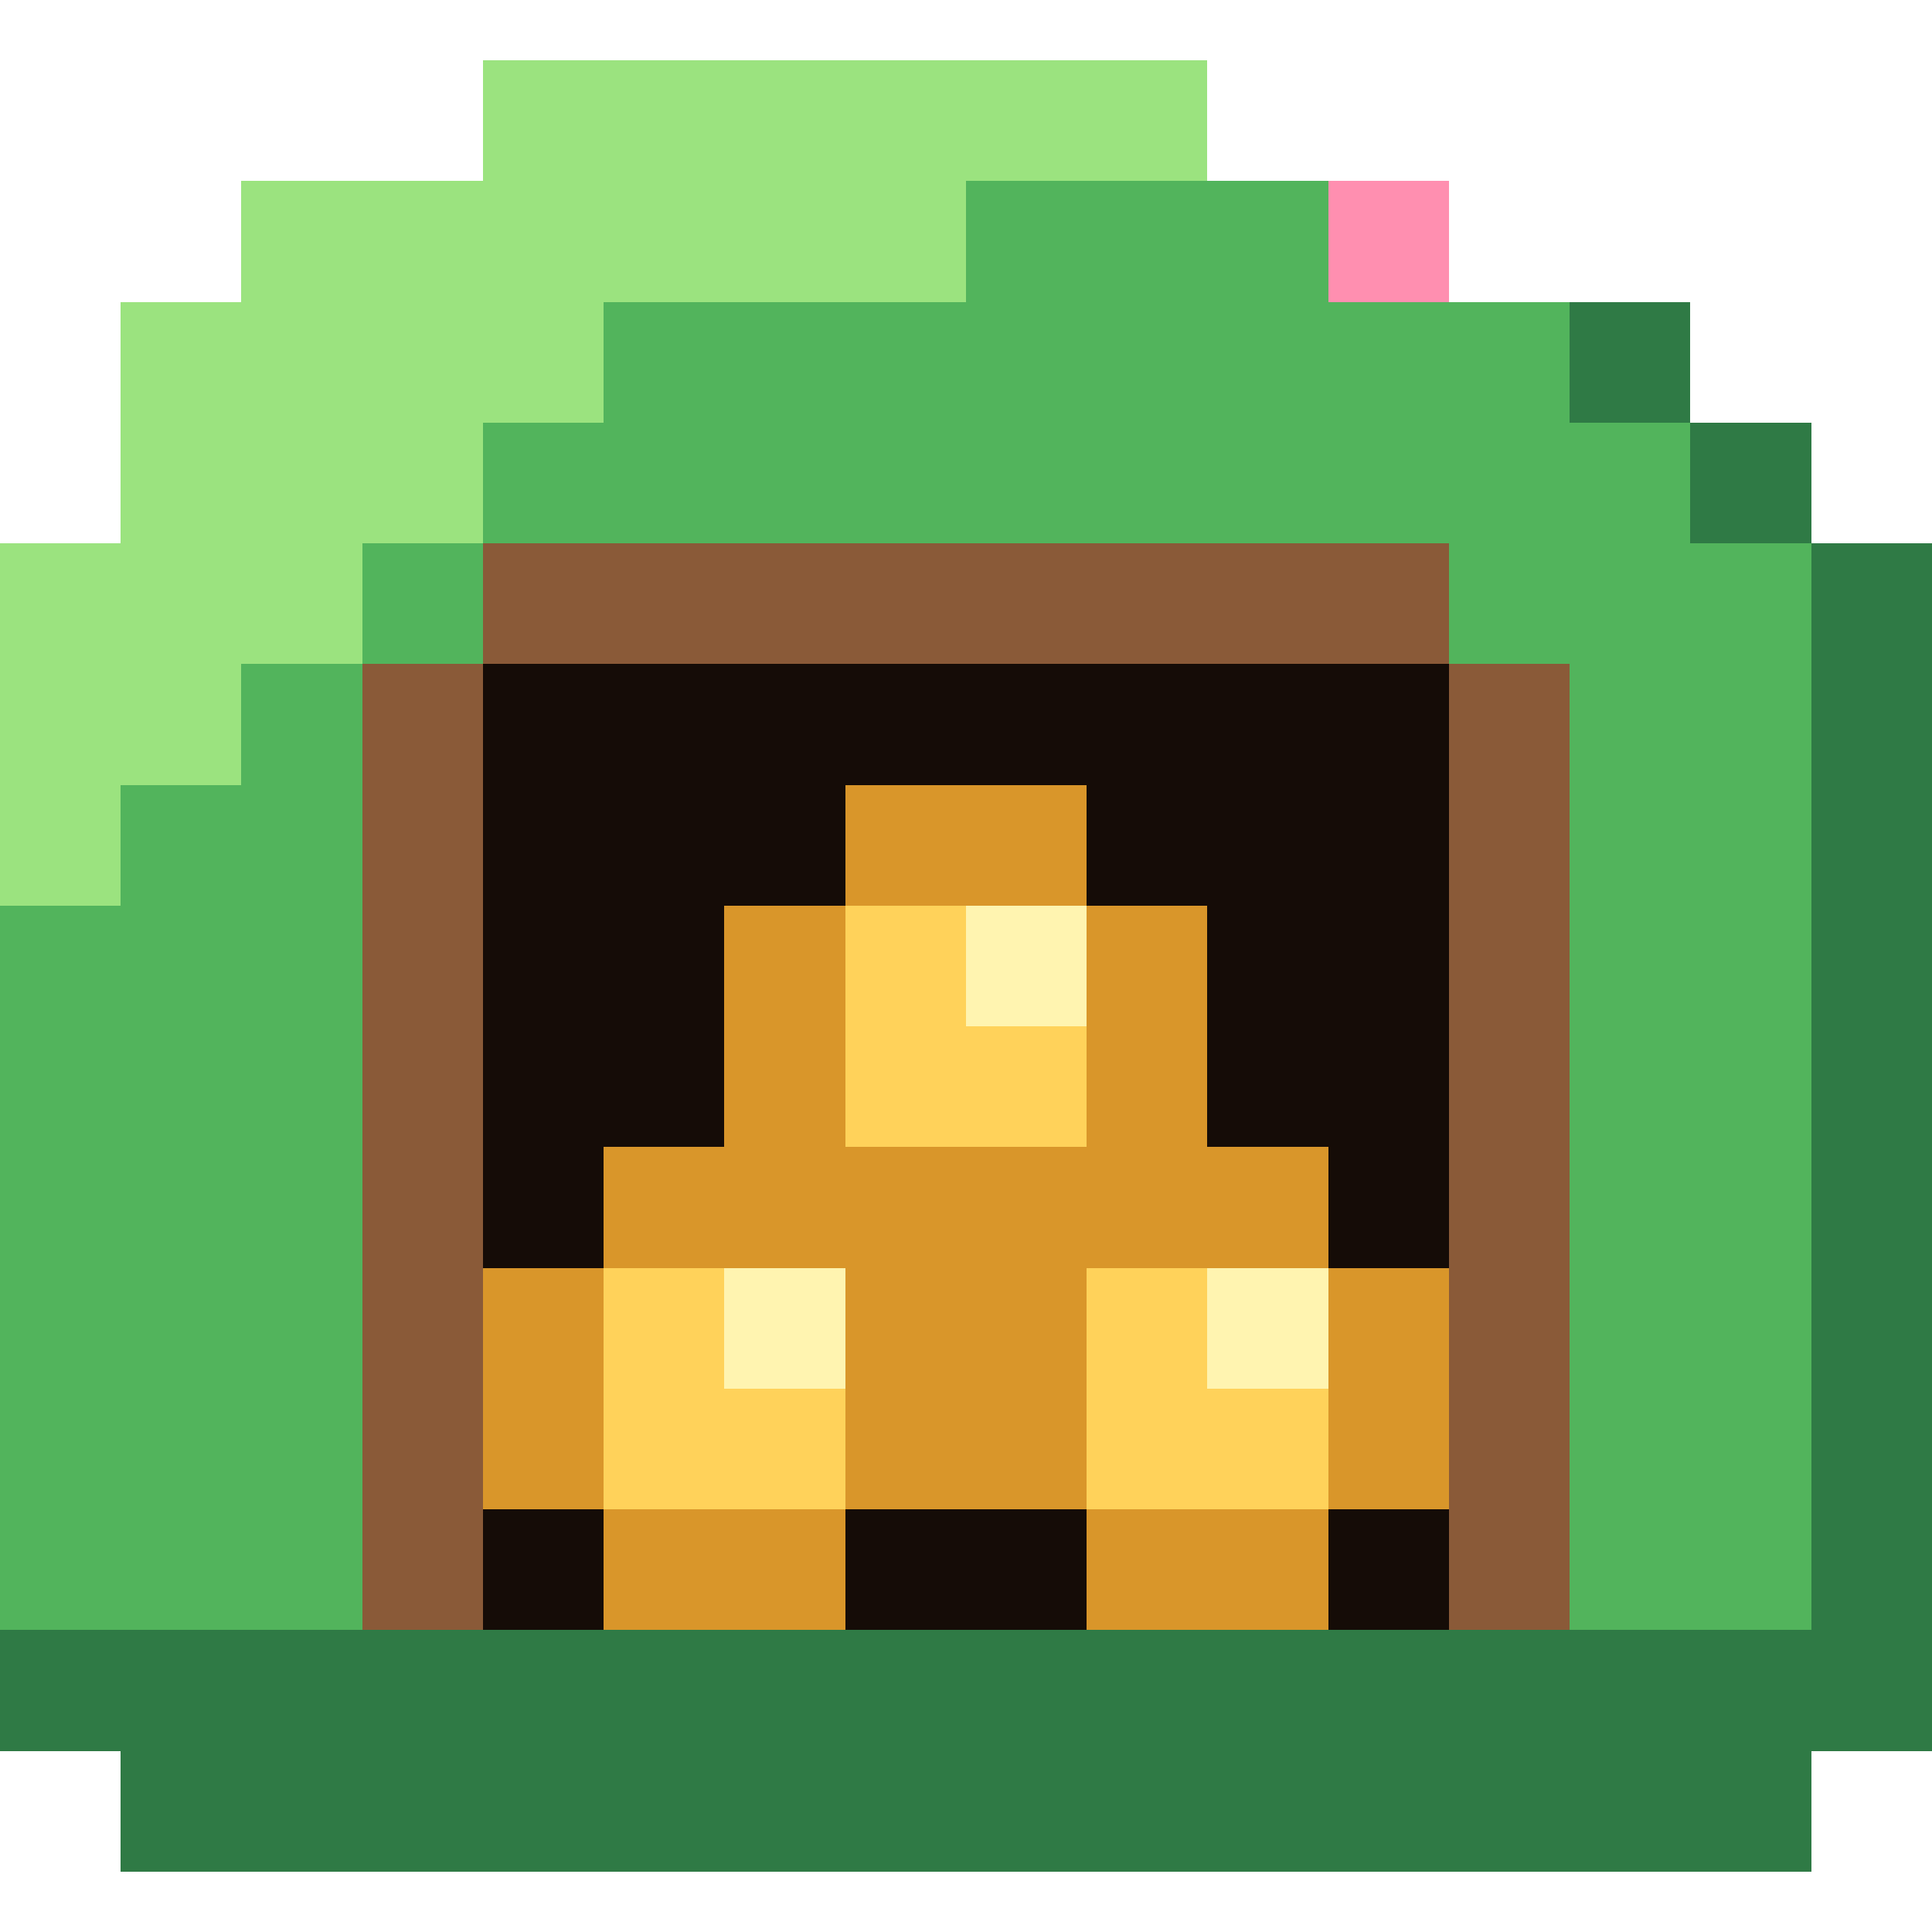
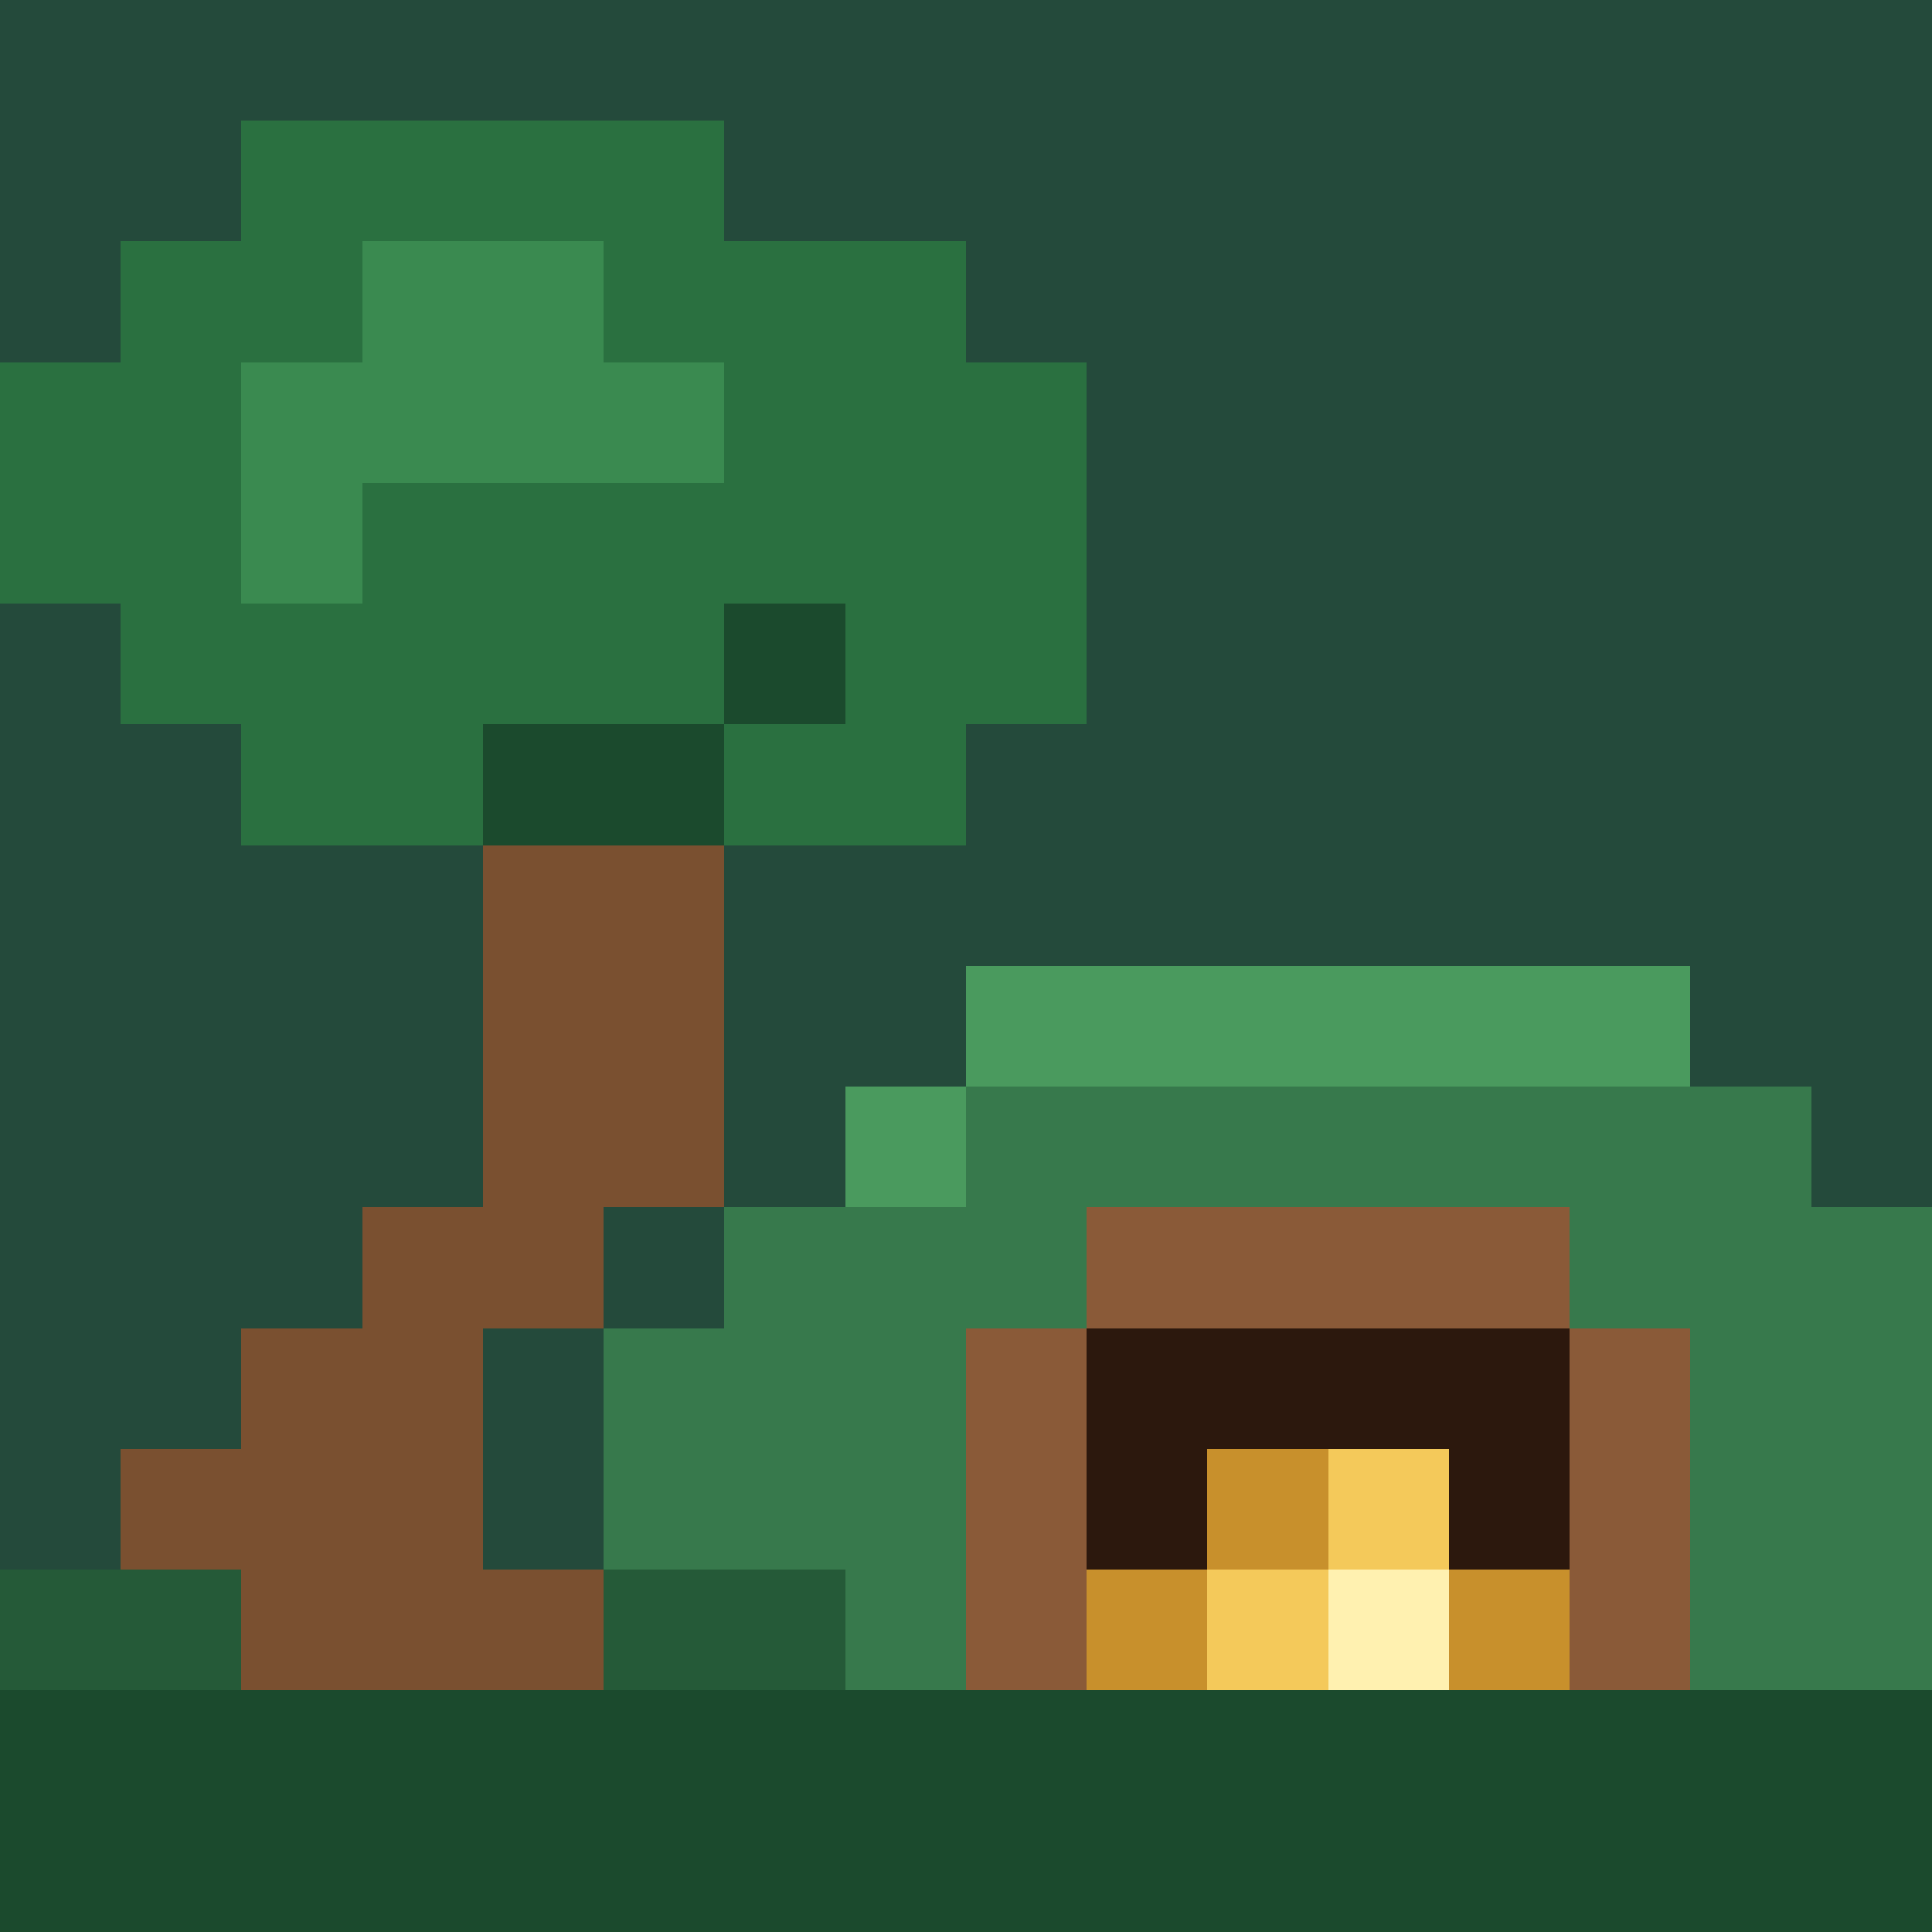
<svg xmlns="http://www.w3.org/2000/svg" viewBox="0 0 512 512" width="512" height="512" shape-rendering="crispEdges">
-   <rect x="128" y="16" width="192" height="32" fill="#9be37f" />
-   <rect x="64" y="48" width="192" height="32" fill="#9be37f" />
-   <rect x="256" y="48" width="96" height="32" fill="#52b45c" />
-   <rect x="352" y="48" width="32" height="32" fill="#ff8fb0" />
-   <rect x="32" y="80" width="128" height="32" fill="#9be37f" />
-   <rect x="160" y="80" width="256" height="32" fill="#52b45c" />
-   <rect x="416" y="80" width="32" height="32" fill="#2f7a45" />
-   <rect x="32" y="112" width="96" height="32" fill="#9be37f" />
-   <rect x="128" y="112" width="320" height="32" fill="#52b45c" />
-   <rect x="448" y="112" width="32" height="32" fill="#2f7a45" />
-   <rect x="0" y="144" width="96" height="32" fill="#9be37f" />
-   <rect x="96" y="144" width="32" height="32" fill="#52b45c" />
-   <rect x="128" y="144" width="256" height="32" fill="#8a5a38" />
-   <rect x="384" y="144" width="96" height="32" fill="#52b45c" />
-   <rect x="480" y="144" width="32" height="32" fill="#2f7a45" />
-   <rect x="0" y="176" width="64" height="32" fill="#9be37f" />
-   <rect x="64" y="176" width="32" height="32" fill="#52b45c" />
-   <rect x="96" y="176" width="32" height="32" fill="#8a5a38" />
-   <rect x="128" y="176" width="256" height="32" fill="#150c07" />
-   <rect x="384" y="176" width="32" height="32" fill="#8a5a38" />
-   <rect x="416" y="176" width="64" height="32" fill="#52b45c" />
-   <rect x="480" y="176" width="32" height="32" fill="#2f7a45" />
-   <rect x="0" y="208" width="32" height="32" fill="#9be37f" />
-   <rect x="32" y="208" width="64" height="32" fill="#52b45c" />
-   <rect x="96" y="208" width="32" height="32" fill="#8a5a38" />
-   <rect x="128" y="208" width="96" height="32" fill="#150c07" />
-   <rect x="224" y="208" width="64" height="32" fill="#d9962a" />
-   <rect x="288" y="208" width="96" height="32" fill="#150c07" />
-   <rect x="384" y="208" width="32" height="32" fill="#8a5a38" />
-   <rect x="416" y="208" width="64" height="32" fill="#52b45c" />
-   <rect x="480" y="208" width="32" height="32" fill="#2f7a45" />
-   <rect x="0" y="240" width="96" height="32" fill="#52b45c" />
-   <rect x="96" y="240" width="32" height="32" fill="#8a5a38" />
-   <rect x="128" y="240" width="64" height="32" fill="#150c07" />
-   <rect x="192" y="240" width="32" height="32" fill="#d9962a" />
-   <rect x="224" y="240" width="32" height="32" fill="#ffd25a" />
-   <rect x="256" y="240" width="32" height="32" fill="#fff4b0" />
-   <rect x="288" y="240" width="32" height="32" fill="#d9962a" />
-   <rect x="320" y="240" width="64" height="32" fill="#150c07" />
-   <rect x="384" y="240" width="32" height="32" fill="#8a5a38" />
-   <rect x="416" y="240" width="64" height="32" fill="#52b45c" />
-   <rect x="480" y="240" width="32" height="32" fill="#2f7a45" />
-   <rect x="0" y="272" width="96" height="32" fill="#52b45c" />
-   <rect x="96" y="272" width="32" height="32" fill="#8a5a38" />
-   <rect x="128" y="272" width="64" height="32" fill="#150c07" />
-   <rect x="192" y="272" width="32" height="32" fill="#d9962a" />
-   <rect x="224" y="272" width="64" height="32" fill="#ffd25a" />
-   <rect x="288" y="272" width="32" height="32" fill="#d9962a" />
-   <rect x="320" y="272" width="64" height="32" fill="#150c07" />
-   <rect x="384" y="272" width="32" height="32" fill="#8a5a38" />
-   <rect x="416" y="272" width="64" height="32" fill="#52b45c" />
-   <rect x="480" y="272" width="32" height="32" fill="#2f7a45" />
-   <rect x="0" y="304" width="96" height="32" fill="#52b45c" />
-   <rect x="96" y="304" width="32" height="32" fill="#8a5a38" />
-   <rect x="128" y="304" width="32" height="32" fill="#150c07" />
-   <rect x="160" y="304" width="192" height="32" fill="#d9962a" />
-   <rect x="352" y="304" width="32" height="32" fill="#150c07" />
-   <rect x="384" y="304" width="32" height="32" fill="#8a5a38" />
-   <rect x="416" y="304" width="64" height="32" fill="#52b45c" />
-   <rect x="480" y="304" width="32" height="32" fill="#2f7a45" />
-   <rect x="0" y="336" width="96" height="32" fill="#52b45c" />
-   <rect x="96" y="336" width="32" height="32" fill="#8a5a38" />
-   <rect x="128" y="336" width="32" height="32" fill="#d9962a" />
-   <rect x="160" y="336" width="32" height="32" fill="#ffd25a" />
-   <rect x="192" y="336" width="32" height="32" fill="#fff4b0" />
-   <rect x="224" y="336" width="64" height="32" fill="#d9962a" />
-   <rect x="288" y="336" width="32" height="32" fill="#ffd25a" />
-   <rect x="320" y="336" width="32" height="32" fill="#fff4b0" />
-   <rect x="352" y="336" width="32" height="32" fill="#d9962a" />
-   <rect x="384" y="336" width="32" height="32" fill="#8a5a38" />
-   <rect x="416" y="336" width="64" height="32" fill="#52b45c" />
-   <rect x="480" y="336" width="32" height="32" fill="#2f7a45" />
-   <rect x="0" y="368" width="96" height="32" fill="#52b45c" />
-   <rect x="96" y="368" width="32" height="32" fill="#8a5a38" />
-   <rect x="128" y="368" width="32" height="32" fill="#d9962a" />
-   <rect x="160" y="368" width="64" height="32" fill="#ffd25a" />
-   <rect x="224" y="368" width="64" height="32" fill="#d9962a" />
-   <rect x="288" y="368" width="64" height="32" fill="#ffd25a" />
-   <rect x="352" y="368" width="32" height="32" fill="#d9962a" />
-   <rect x="384" y="368" width="32" height="32" fill="#8a5a38" />
-   <rect x="416" y="368" width="64" height="32" fill="#52b45c" />
-   <rect x="480" y="368" width="32" height="32" fill="#2f7a45" />
-   <rect x="0" y="400" width="96" height="32" fill="#52b45c" />
-   <rect x="96" y="400" width="32" height="32" fill="#8a5a38" />
-   <rect x="128" y="400" width="32" height="32" fill="#150c07" />
-   <rect x="160" y="400" width="64" height="32" fill="#d9962a" />
-   <rect x="224" y="400" width="64" height="32" fill="#150c07" />
-   <rect x="288" y="400" width="64" height="32" fill="#d9962a" />
-   <rect x="352" y="400" width="32" height="32" fill="#150c07" />
-   <rect x="384" y="400" width="32" height="32" fill="#8a5a38" />
-   <rect x="416" y="400" width="64" height="32" fill="#52b45c" />
-   <rect x="480" y="400" width="32" height="32" fill="#2f7a45" />
-   <rect x="0" y="432" width="512" height="32" fill="#2f7a45" />
-   <rect x="32" y="464" width="448" height="32" fill="#2f7a45" />
+   <rect width="512" height="512" fill="#244a3b" />
+   <rect x="64" y="32" width="128" height="32" fill="#2a7040" />
+   <rect x="32" y="64" width="64" height="32" fill="#2a7040" />
+   <rect x="96" y="64" width="64" height="32" fill="#3a8a50" />
+   <rect x="160" y="64" width="96" height="32" fill="#2a7040" />
+   <rect x="0" y="96" width="64" height="32" fill="#2a7040" />
+   <rect x="64" y="96" width="128" height="32" fill="#3a8a50" />
+   <rect x="192" y="96" width="96" height="32" fill="#2a7040" />
+   <rect x="0" y="128" width="64" height="32" fill="#2a7040" />
+   <rect x="64" y="128" width="32" height="32" fill="#3a8a50" />
+   <rect x="96" y="128" width="192" height="32" fill="#2a7040" />
+   <rect x="32" y="160" width="160" height="32" fill="#2a7040" />
+   <rect x="192" y="160" width="32" height="32" fill="#1b4a2d" />
+   <rect x="224" y="160" width="64" height="32" fill="#2a7040" />
+   <rect x="64" y="192" width="64" height="32" fill="#2a7040" />
+   <rect x="128" y="192" width="64" height="32" fill="#1b4a2d" />
+   <rect x="192" y="192" width="64" height="32" fill="#2a7040" />
+   <rect x="128" y="224" width="64" height="32" fill="#7a5030" />
+   <rect x="128" y="256" width="64" height="32" fill="#7a5030" />
+   <rect x="256" y="256" width="192" height="32" fill="#4a9a5e" />
+   <rect x="128" y="288" width="64" height="32" fill="#7a5030" />
+   <rect x="224" y="288" width="32" height="32" fill="#4a9a5e" />
+   <rect x="256" y="288" width="224" height="32" fill="#37794c" />
+   <rect x="96" y="320" width="64" height="32" fill="#7a5030" />
+   <rect x="192" y="320" width="96" height="32" fill="#37794c" />
+   <rect x="288" y="320" width="128" height="32" fill="#8a5a38" />
+   <rect x="416" y="320" width="96" height="32" fill="#37794c" />
+   <rect x="64" y="352" width="64" height="32" fill="#7a5030" />
+   <rect x="160" y="352" width="96" height="32" fill="#37794c" />
+   <rect x="256" y="352" width="32" height="32" fill="#8a5a38" />
+   <rect x="288" y="352" width="128" height="32" fill="#2c180d" />
+   <rect x="416" y="352" width="32" height="32" fill="#8a5a38" />
+   <rect x="448" y="352" width="64" height="32" fill="#37794c" />
+   <rect x="32" y="384" width="96" height="32" fill="#7a5030" />
+   <rect x="160" y="384" width="96" height="32" fill="#37794c" />
+   <rect x="256" y="384" width="32" height="32" fill="#8a5a38" />
+   <rect x="288" y="384" width="32" height="32" fill="#2c180d" />
+   <rect x="320" y="384" width="32" height="32" fill="#c8902c" />
+   <rect x="352" y="384" width="32" height="32" fill="#f4c95a" />
+   <rect x="384" y="384" width="32" height="32" fill="#2c180d" />
+   <rect x="416" y="384" width="32" height="32" fill="#8a5a38" />
+   <rect x="448" y="384" width="64" height="32" fill="#37794c" />
+   <rect x="0" y="416" width="64" height="32" fill="#255a38" />
+   <rect x="64" y="416" width="96" height="32" fill="#7a5030" />
+   <rect x="160" y="416" width="64" height="32" fill="#255a38" />
+   <rect x="224" y="416" width="32" height="32" fill="#37794c" />
+   <rect x="256" y="416" width="32" height="32" fill="#8a5a38" />
+   <rect x="288" y="416" width="32" height="32" fill="#c8902c" />
+   <rect x="320" y="416" width="32" height="32" fill="#f4c95a" />
+   <rect x="352" y="416" width="32" height="32" fill="#fff1b0" />
+   <rect x="384" y="416" width="32" height="32" fill="#c8902c" />
+   <rect x="416" y="416" width="32" height="32" fill="#8a5a38" />
+   <rect x="448" y="416" width="64" height="32" fill="#37794c" />
+   <rect x="0" y="448" width="512" height="32" fill="#1b4a2d" />
+   <rect x="0" y="480" width="512" height="32" fill="#1b4a2d" />
</svg>
